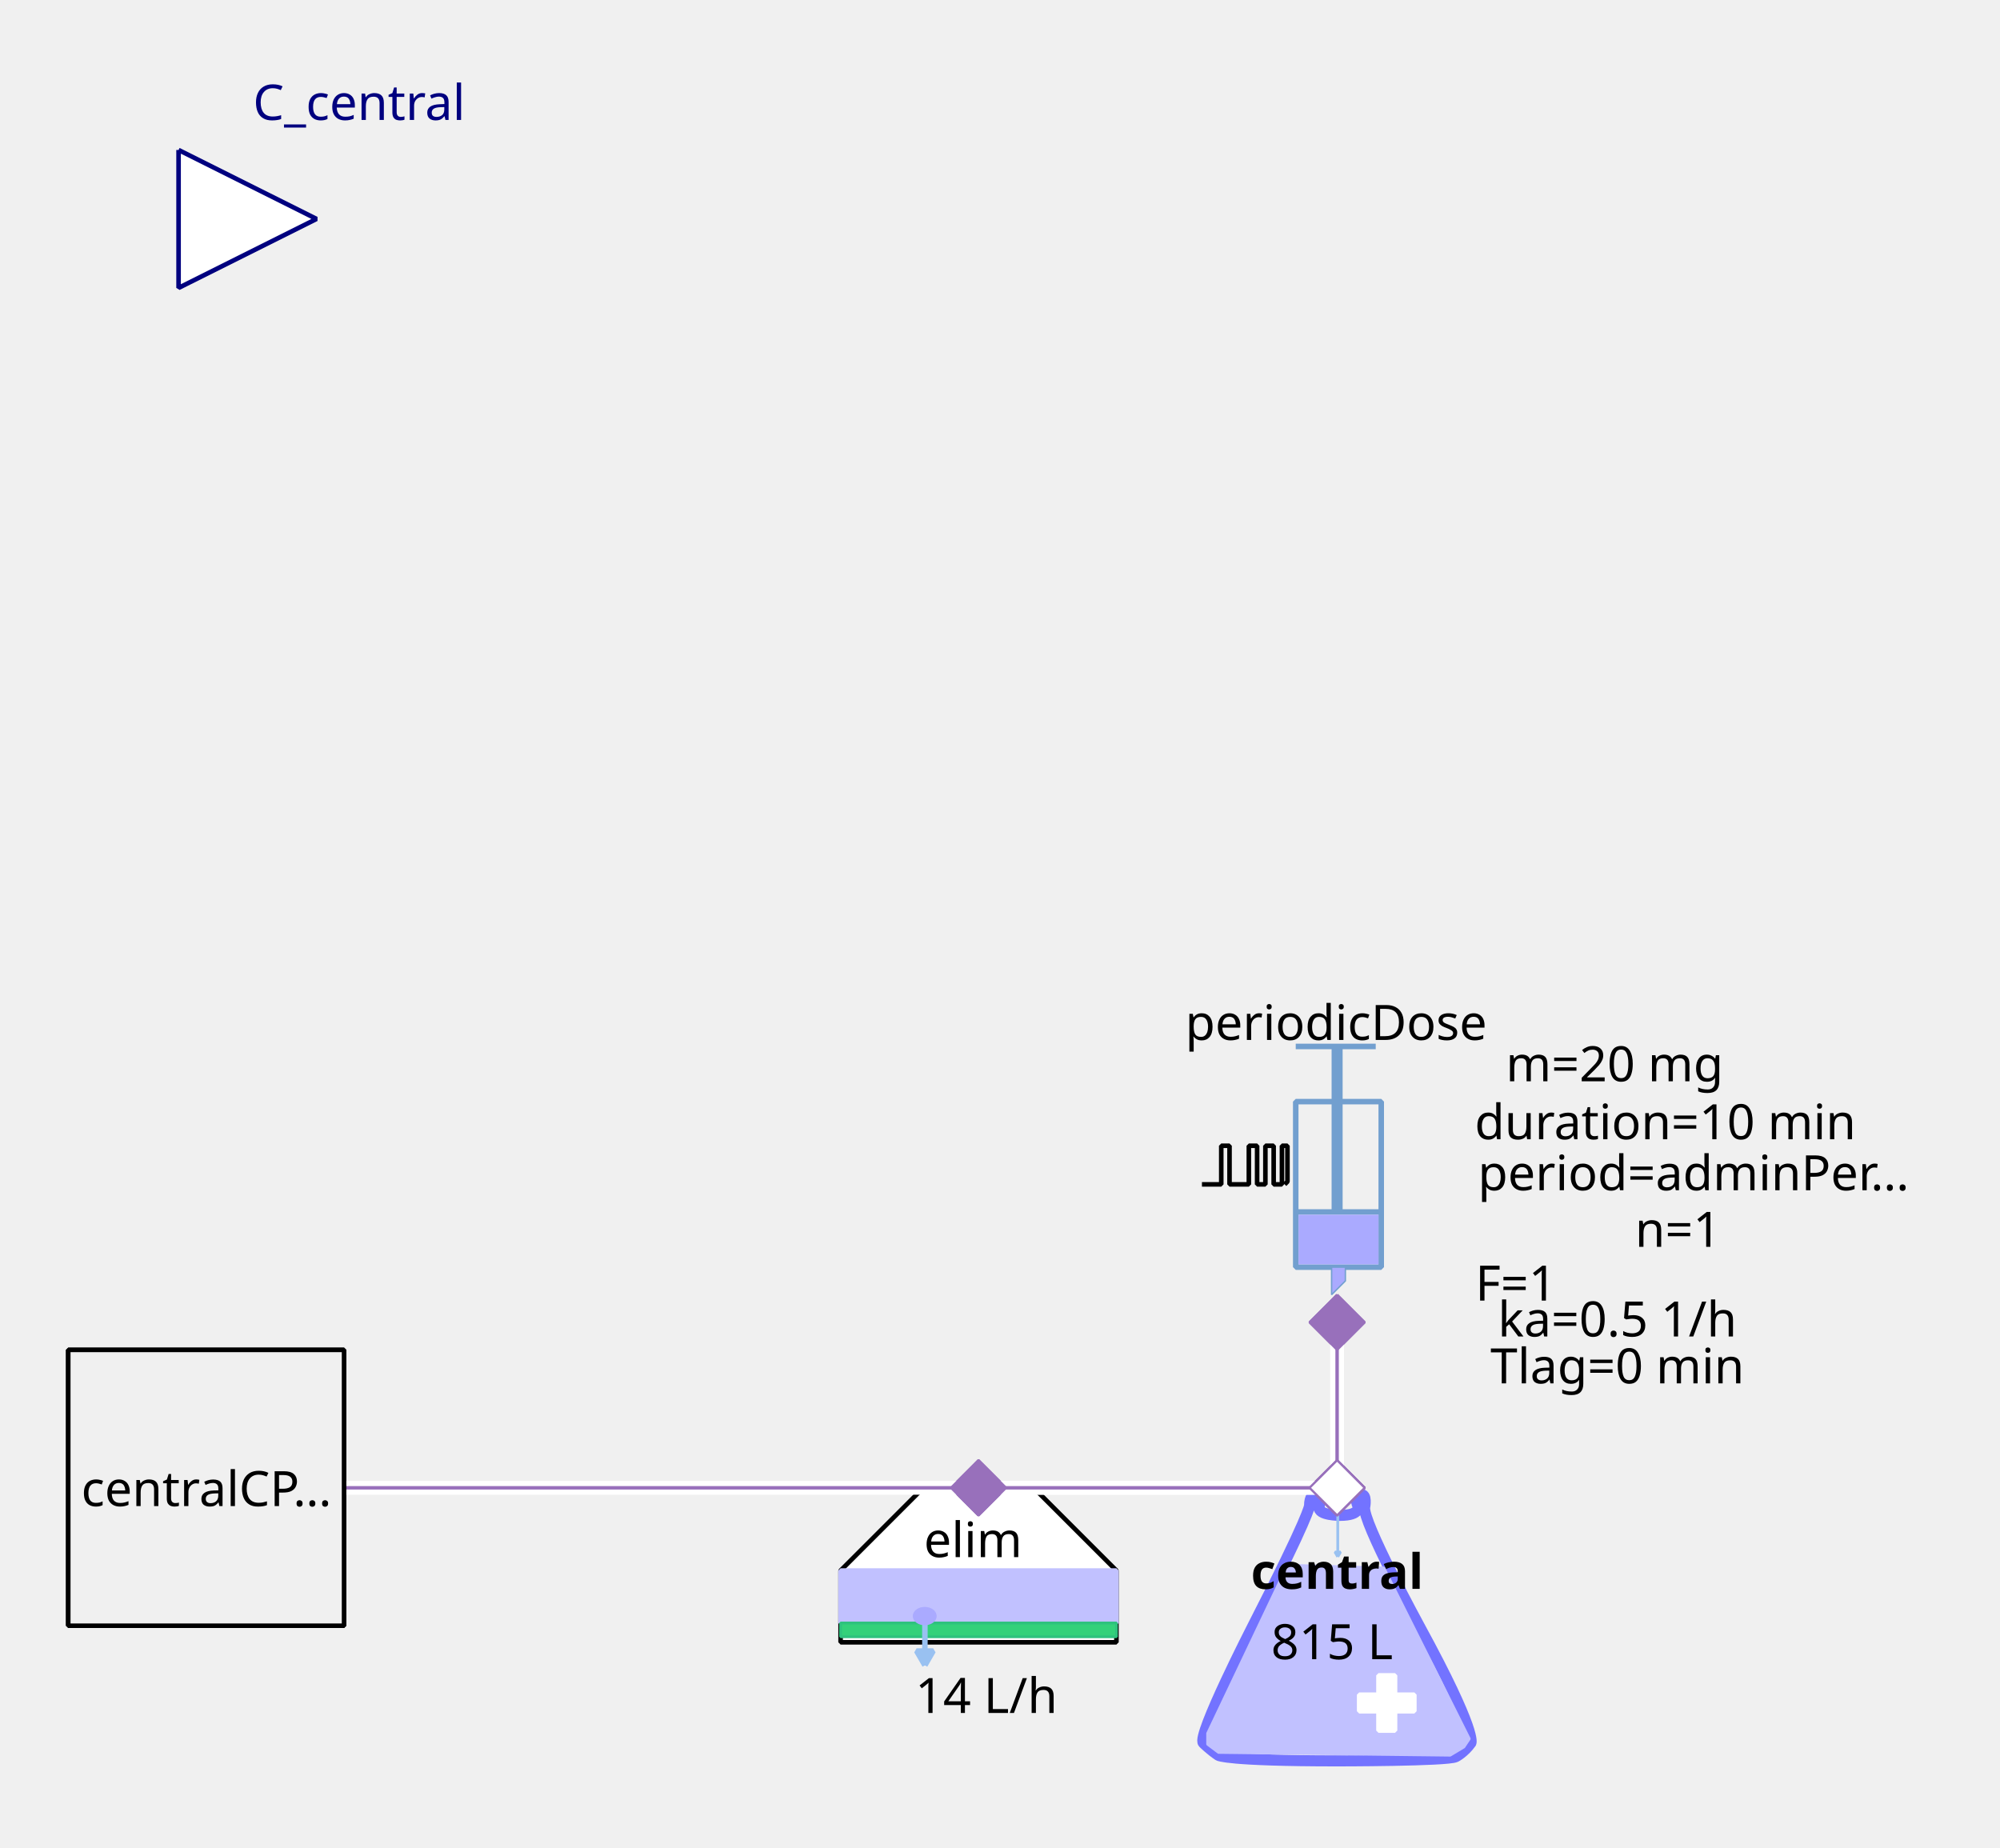
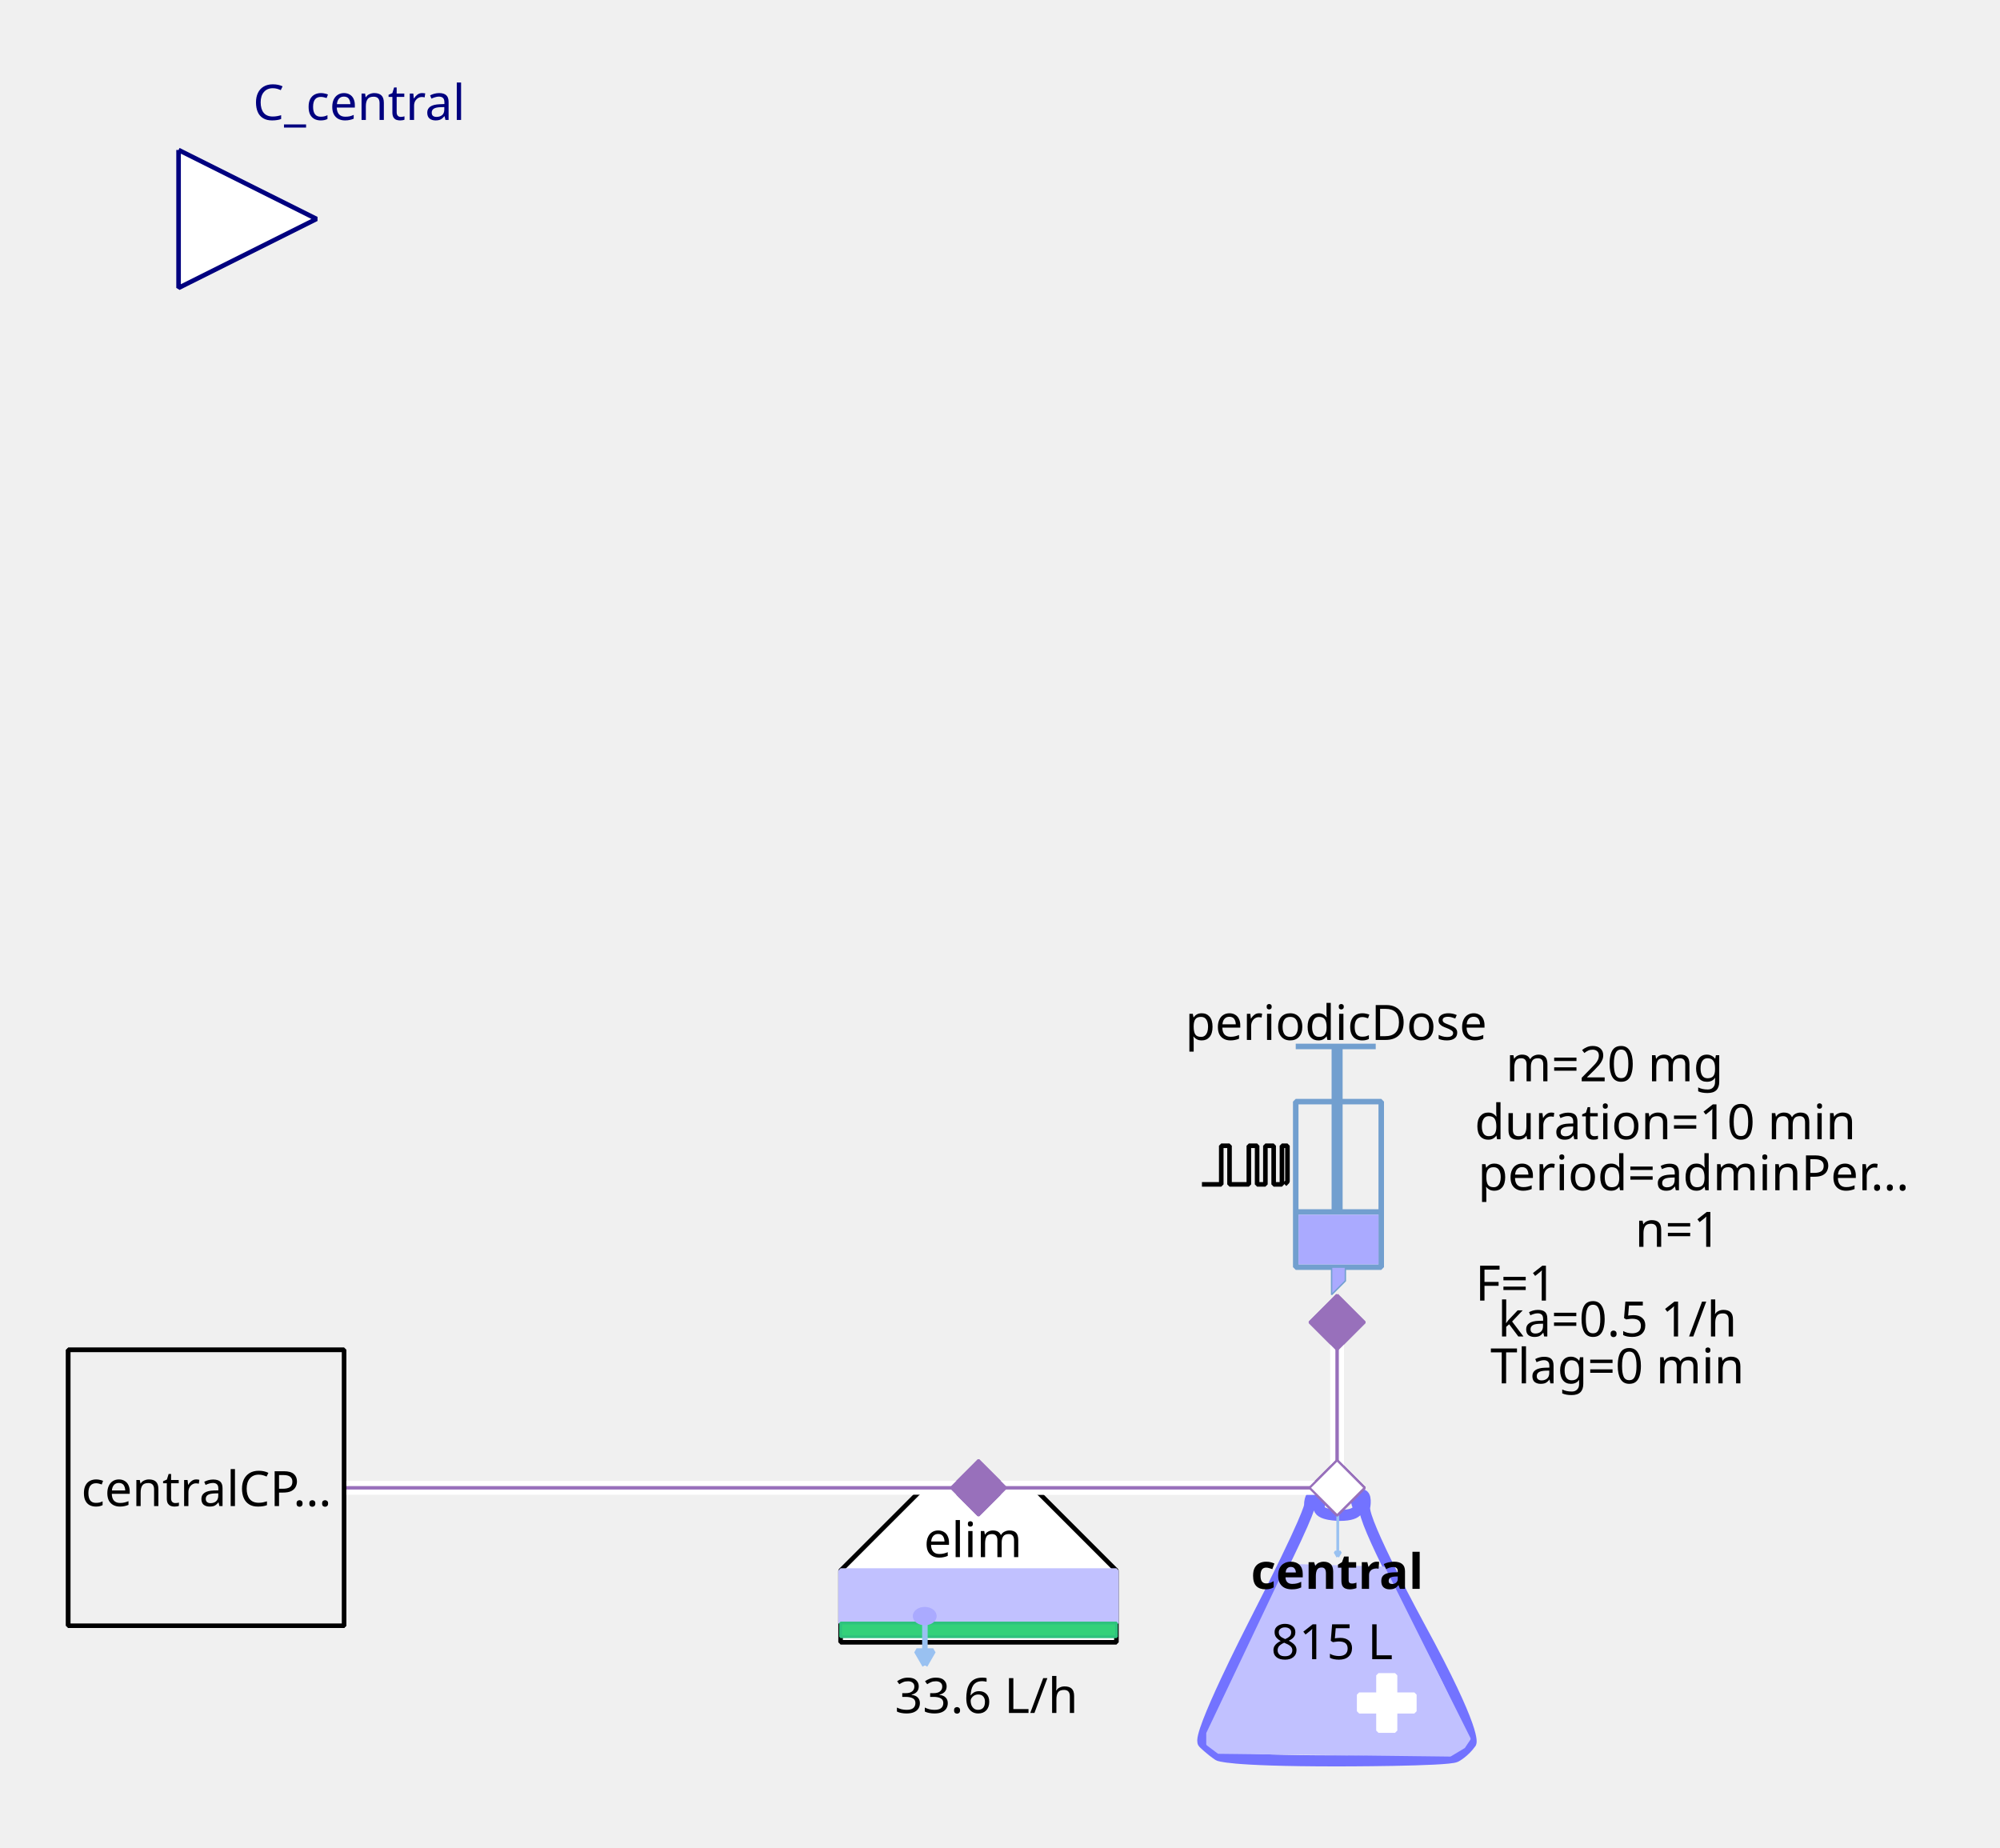
<svg xmlns="http://www.w3.org/2000/svg" width="115.711mm" height="106.892mm" viewBox="0 0 328 303" version="1.2" baseProfile="tiny">
  <defs>
</defs>
  <g fill="none" stroke="black" stroke-width="1" fill-rule="evenodd" stroke-linecap="square" stroke-linejoin="bevel">
    <g fill="none" stroke="#7373ff" stroke-opacity="1" stroke-width="8" stroke-linecap="butt" stroke-linejoin="miter" stroke-miterlimit="1" transform="matrix(0.22619,0,0,-0.22619,219.06,266.619)" font-family="Sans" font-size="10" font-weight="400" font-style="normal">
      <path vector-effect="none" fill-rule="evenodd" d="M-19,87 C-19,87 -19,80 -60,0 C-60,0 -101,-80 -96,-85 C-96,-85 -91,-90 -85,-94 C-85,-94 -79,-98 1,-98 C1,-98 81,-98 87,-95 C87,-95 93,-92 98,-85 C98,-85 103,-78 61,-1 C61,-1 19,76 21,86 C21,86 23,96 18,95 C18,95 13,94 16,87 C16,87 19,80 3,80 C3,80 -13,80 -12,86 C-12,86 -11,92 -12,94 C-12,94 -13,96 -16,95 C-16,95 -19,94 -19,87 " />
    </g>
    <g fill="#c1c1ff" fill-opacity="1" stroke="#c1c1ff" stroke-opacity="1" stroke-width="1.75" stroke-linecap="butt" stroke-linejoin="miter" stroke-miterlimit="1" transform="matrix(0.22619,0,0,-0.22619,219.06,272.5)" font-family="Sans" font-size="10" font-weight="400" font-style="normal">
      <path vector-effect="none" fill-rule="evenodd" d="M-35,70 L-93,-52 L-93,-60 L-85,-66 L83,-68 L93,-62 L97,-56 L35,68 L-35,70" />
    </g>
    <g fill="#ffffff" fill-opacity="1" stroke="#ffffff" stroke-opacity="1" stroke-width="1" stroke-linecap="butt" stroke-linejoin="miter" stroke-miterlimit="1" transform="matrix(0.22619,0,0,0.22619,227.429,279.286)" font-family="Sans" font-size="10" font-weight="400" font-style="normal">
      <rect vector-effect="non-scaling-stroke" x="-6" y="-20" width="12" height="40" />
    </g>
    <g fill="#ffffff" fill-opacity="1" stroke="#ffffff" stroke-opacity="1" stroke-width="1" stroke-linecap="butt" stroke-linejoin="miter" stroke-miterlimit="1" transform="matrix(0,0.22619,-0.22619,0,227.429,279.286)" font-family="Sans" font-size="10" font-weight="400" font-style="normal">
      <rect vector-effect="non-scaling-stroke" x="-6" y="-20" width="12" height="40" />
    </g>
    <g fill="none" stroke="#99c1f1" stroke-opacity="1" stroke-width="2" stroke-linecap="butt" stroke-linejoin="miter" stroke-miterlimit="1" transform="matrix(0.22619,0,0,-0.22619,219.392,251.697)" font-family="Sans" font-size="10" font-weight="400" font-style="normal">
      <path vector-effect="none" fill-rule="evenodd" d="M0,16 L0,-16" />
    </g>
    <g fill="#99c1f1" fill-opacity="1" stroke="#99c1f1" stroke-opacity="1" stroke-width="2" stroke-linecap="butt" stroke-linejoin="miter" stroke-miterlimit="1" transform="matrix(0.22619,0,0,-0.22619,219.392,251.697)" font-family="Sans" font-size="10" font-weight="400" font-style="normal">
      <path vector-effect="none" fill-rule="evenodd" d="M0,-16 L2,-12.536 L-2,-12.536 L0,-16" />
    </g>
    <g fill="none" stroke="#000000" stroke-opacity="1" stroke-width="1" stroke-linecap="butt" stroke-linejoin="miter" stroke-miterlimit="1" transform="matrix(1,0,0,1,219.286,257.571)" font-family="Noto Sans" font-size="8" font-weight="700" font-style="normal">
      <text fill="#000000" fill-opacity="1" stroke="none" xml:space="preserve" x="-14.141" y="3" font-family="Noto Sans" font-size="8" font-weight="700" font-style="normal">central</text>
    </g>
    <g fill="none" stroke="#000000" stroke-opacity="1" stroke-width="1" stroke-linecap="butt" stroke-linejoin="miter" stroke-miterlimit="1" transform="matrix(1,0,0,1,219.06,269.107)" font-family="Noto Sans" font-size="8" font-weight="400" font-style="normal">
      <text fill="#000000" fill-opacity="1" stroke="none" xml:space="preserve" x="-0.606" y="3" font-family="Noto Sans" font-size="8" font-weight="400" font-style="normal" text-anchor="middle">815 L</text>
    </g>
    <g fill="#ffffff" fill-opacity="1" stroke="#9870bb" stroke-opacity="1" stroke-width="8" stroke-linecap="butt" stroke-linejoin="miter" stroke-miterlimit="1" transform="matrix(0.0452381,0,0,-0.0452381,219.286,244)" font-family="Sans" font-size="10" font-weight="400" font-style="normal">
      <path vector-effect="none" fill-rule="evenodd" d="M-100,0 L0,100 L100,0 L0,-100 L-100,0" />
    </g>
    <g fill="#ffffff" fill-opacity="1" stroke="#000000" stroke-opacity="1" stroke-width="1" stroke-linecap="butt" stroke-linejoin="miter" stroke-miterlimit="1" transform="matrix(0.22619,0,0,-0.22619,160.476,266.619)" font-family="Sans" font-size="10" font-weight="400" font-style="normal">
      <path vector-effect="non-scaling-stroke" fill-rule="evenodd" d="M-40,100 L40,100 L100,40 L100,-12 L80,-12 L-76,-12 L-100,-12 L-100,40 L-100,40 L-40,100" />
    </g>
    <g fill="none" stroke="#000000" stroke-opacity="1" stroke-width="1" stroke-linecap="butt" stroke-linejoin="miter" stroke-miterlimit="1" transform="matrix(1,0,0,1,159.571,252.369)" font-family="Noto Sans" font-size="8" font-weight="400" font-style="normal">
      <text fill="#000000" fill-opacity="1" stroke="none" xml:space="preserve" x="-8.047" y="3" font-family="Noto Sans" font-size="8" font-weight="400" font-style="normal">elim</text>
    </g>
    <g fill="#c1c1ff" fill-opacity="1" stroke="#c1c1ff" stroke-opacity="1" stroke-width="1" stroke-linecap="butt" stroke-linejoin="miter" stroke-miterlimit="1" transform="matrix(0.22619,0,0,0.22619,160.476,261.869)" font-family="Sans" font-size="10" font-weight="400" font-style="normal">
      <rect vector-effect="non-scaling-stroke" x="-100" y="-19" width="200" height="38" />
    </g>
    <g fill="#33d17a" fill-opacity="1" stroke="#2ec27e" stroke-opacity="1" stroke-width="2" stroke-linecap="butt" stroke-linejoin="miter" stroke-miterlimit="1" transform="matrix(0.22619,0,0,0.22619,160.476,267.298)" font-family="Sans" font-size="10" font-weight="400" font-style="normal">
      <rect x="-100" y="-5" width="200" height="10" />
    </g>
    <g fill="none" stroke="#99c1f1" stroke-opacity="1" stroke-width="4" stroke-linecap="butt" stroke-linejoin="miter" stroke-miterlimit="1" transform="matrix(0.22619,0,0,-0.22619,151.683,269.496)" font-family="Sans" font-size="10" font-weight="400" font-style="normal">
      <path vector-effect="none" fill-rule="evenodd" d="M0,16 L0,-16" />
    </g>
    <g fill="#99c1f1" fill-opacity="1" stroke="#99c1f1" stroke-opacity="1" stroke-width="4" stroke-linecap="butt" stroke-linejoin="miter" stroke-miterlimit="1" transform="matrix(0.22619,0,0,-0.22619,151.683,269.496)" font-family="Sans" font-size="10" font-weight="400" font-style="normal">
      <path vector-effect="none" fill-rule="evenodd" d="M0,-16 L6,-5.608 L-6,-5.608 L0,-16" />
    </g>
    <g fill="#aaaaff" fill-opacity="1" stroke="#aaaaff" stroke-opacity="1" stroke-width="1" stroke-linecap="butt" stroke-linejoin="miter" stroke-miterlimit="1" transform="matrix(0.22619,0,0,-0.22619,151.655,265.036)" font-family="Sans" font-size="10" font-weight="400" font-style="normal">
      <path vector-effect="non-scaling-stroke" fill-rule="evenodd" d="M7,0 C7,-2.761 3.866,-5 0,-5 C-3.866,-5 -7,-2.761 -7,0 C-7,2.761 -3.866,5 0,5 C3.866,5 7,2.761 7,0 " />
    </g>
    <g fill="none" stroke="#000000" stroke-opacity="1" stroke-width="1" stroke-linecap="butt" stroke-linejoin="miter" stroke-miterlimit="1" transform="matrix(1,0,0,1,161.155,277.929)" font-family="Noto Sans" font-size="8" font-weight="400" font-style="normal">
-       <text fill="#000000" fill-opacity="1" stroke="none" xml:space="preserve" x="0.613" y="3" font-family="Noto Sans" font-size="8" font-weight="400" font-style="normal" text-anchor="middle">14 L/h</text>
+       <text fill="#000000" fill-opacity="1" stroke="none" xml:space="preserve" x="0.613" y="3" font-family="Noto Sans" font-size="8" font-weight="400" font-style="normal" text-anchor="middle">33.6 L/h</text>
    </g>
    <g fill="#9870bb" fill-opacity="1" stroke="#9870bb" stroke-opacity="1" stroke-width="8" stroke-linecap="butt" stroke-linejoin="miter" stroke-miterlimit="1" transform="matrix(0.0452381,0,0,-0.0452381,160.476,244)" font-family="Sans" font-size="10" font-weight="400" font-style="normal">
      <path vector-effect="none" fill-rule="evenodd" d="M-100,0 L0,100 L100,0 L0,-100 L-100,0" />
    </g>
    <g fill="none" stroke="#729fcf" stroke-opacity="1" stroke-width="4" stroke-linecap="butt" stroke-linejoin="miter" stroke-miterlimit="1" transform="matrix(0.22619,0,0,0.22619,215.214,195.595)" font-family="Sans" font-size="10" font-weight="400" font-style="normal">
      <rect x="-12" y="-66" width="62" height="120" />
    </g>
    <g fill="none" stroke="#729fcf" stroke-opacity="1" stroke-width="8" stroke-linecap="butt" stroke-linejoin="miter" stroke-miterlimit="1" transform="matrix(0.22619,0,0,-0.22619,219.286,176.369)" font-family="Sans" font-size="10" font-weight="400" font-style="normal">
      <path vector-effect="none" fill-rule="evenodd" d="M0,21 L0,-99" />
    </g>
    <g fill="none" stroke="#729fcf" stroke-opacity="1" stroke-width="4" stroke-linecap="butt" stroke-linejoin="miter" stroke-miterlimit="1" transform="matrix(0.22619,0,0,-0.22619,219.06,171.619)" font-family="Sans" font-size="10" font-weight="400" font-style="normal">
      <path vector-effect="none" fill-rule="evenodd" d="M-29,0 L29,0" />
    </g>
    <g fill="none" stroke="#729fcf" stroke-opacity="1" stroke-width="4" stroke-linecap="butt" stroke-linejoin="miter" stroke-miterlimit="1" transform="matrix(0.22619,0,0,-0.22619,219.512,198.762)" font-family="Sans" font-size="10" font-weight="400" font-style="normal">
      <path vector-effect="none" fill-rule="evenodd" d="M-31,0 L31,0" />
    </g>
    <g fill="#aaaaff" fill-opacity="1" stroke="none" transform="matrix(0.22619,0,0,0.22619,219.512,203.286)" font-family="Sans" font-size="10" font-weight="400" font-style="normal">
      <rect vector-effect="non-scaling-stroke" x="-29" y="-18" width="58" height="36" />
    </g>
    <g fill="none" stroke="#000000" stroke-opacity="1" stroke-width="1" stroke-linecap="butt" stroke-linejoin="miter" stroke-miterlimit="1" transform="matrix(1,0,0,1,219.06,167.548)" font-family="Noto Sans" font-size="8" font-weight="400" font-style="normal">
      <text fill="#000000" fill-opacity="1" stroke="none" xml:space="preserve" x="-24.688" y="3" font-family="Noto Sans" font-size="8" font-weight="400" font-style="normal">periodicDose</text>
    </g>
    <g fill="#aaaaff" fill-opacity="1" stroke="#729fcf" stroke-opacity="1" stroke-width="1" stroke-linecap="butt" stroke-linejoin="miter" stroke-miterlimit="1" transform="matrix(0.22619,0,0,-0.22619,218.833,210.071)" font-family="Sans" font-size="10" font-weight="400" font-style="normal">
      <path vector-effect="none" fill-rule="evenodd" d="M-2,10 L-2,-10 L8,0 L8,10 L-2,10" />
    </g>
    <g fill="none" stroke="#000000" stroke-opacity="1" stroke-width="1" stroke-linecap="butt" stroke-linejoin="miter" stroke-miterlimit="1" transform="matrix(1,0,0,1,277.869,174.333)" font-family="Noto Sans" font-size="8" font-weight="400" font-style="normal">
      <text fill="#000000" fill-opacity="1" stroke="none" xml:space="preserve" x="-13.073" y="3" font-family="Noto Sans" font-size="8" font-weight="400" font-style="normal" text-anchor="middle">m=20 mg</text>
    </g>
    <g fill="none" stroke="#000000" stroke-opacity="1" stroke-width="1" stroke-linecap="butt" stroke-linejoin="miter" stroke-miterlimit="1" transform="matrix(1,0,0,1,278.774,192.202)" font-family="Noto Sans" font-size="8" font-weight="400" font-style="normal">
      <text fill="#000000" fill-opacity="1" stroke="none" xml:space="preserve" x="-36.406" y="3" font-family="Noto Sans" font-size="8" font-weight="400" font-style="normal">period=adminPer…</text>
    </g>
    <g fill="none" stroke="#000000" stroke-opacity="1" stroke-width="1" stroke-linecap="butt" stroke-linejoin="miter" stroke-miterlimit="1" transform="matrix(1,0,0,1,277.869,183.833)" font-family="Noto Sans" font-size="8" font-weight="400" font-style="normal">
      <text fill="#000000" fill-opacity="1" stroke="none" xml:space="preserve" x="-4.753" y="3" font-family="Noto Sans" font-size="8" font-weight="400" font-style="normal" text-anchor="middle">duration=10 min</text>
    </g>
    <g fill="none" stroke="#000000" stroke-opacity="1" stroke-width="1" stroke-linecap="butt" stroke-linejoin="miter" stroke-miterlimit="1" transform="matrix(1,0,0,1,278.548,201.476)" font-family="Noto Sans" font-size="8" font-weight="400" font-style="normal">
      <text fill="#000000" fill-opacity="1" stroke="none" xml:space="preserve" x="-3.361" y="3" font-family="Noto Sans" font-size="8" font-weight="400" font-style="normal" text-anchor="middle">n=1</text>
    </g>
    <g fill="none" stroke="#000000" stroke-opacity="1" stroke-width="1" stroke-linecap="butt" stroke-linejoin="miter" stroke-miterlimit="1" transform="matrix(1,0,0,1,270.179,210.298)" font-family="Noto Sans" font-size="8" font-weight="400" font-style="normal">
      <text fill="#000000" fill-opacity="1" stroke="none" xml:space="preserve" x="-21.572" y="3" font-family="Noto Sans" font-size="8" font-weight="400" font-style="normal" text-anchor="middle">F=1</text>
    </g>
    <g fill="none" stroke="#000000" stroke-opacity="1" stroke-width="1" stroke-linecap="butt" stroke-linejoin="miter" stroke-miterlimit="1" transform="matrix(0.22619,0,0,-0.22619,204.131,191.118)" font-family="Sans" font-size="10" font-weight="400" font-style="normal">
      <path vector-effect="non-scaling-stroke" fill-rule="evenodd" d="M-31,-13.793 L-17,-13.793 L-17,14.207 L-11,14.207 L-11,-13.793 L3,-13.793 L3,14.207 L9,14.207 L9,-13.793 L15,-13.793 L15,14.207 L21,14.207 L21,-13.793 L27,-13.793 L27,14.207 L31,14.207 L31,-11.793 L29,-13.793" />
    </g>
    <g fill="none" stroke="#000000" stroke-opacity="1" stroke-width="1" stroke-linecap="butt" stroke-linejoin="miter" stroke-miterlimit="1" transform="matrix(1,0,0,1,270.179,216.179)" font-family="Noto Sans" font-size="8" font-weight="400" font-style="normal">
      <text fill="#000000" fill-opacity="1" stroke="none" xml:space="preserve" x="-4.932" y="3" font-family="Noto Sans" font-size="8" font-weight="400" font-style="normal" text-anchor="middle">ka=0.5 1/h</text>
    </g>
    <g fill="none" stroke="#000000" stroke-opacity="1" stroke-width="1" stroke-linecap="butt" stroke-linejoin="miter" stroke-miterlimit="1" transform="matrix(1,0,0,1,270.179,223.869)" font-family="Noto Sans" font-size="8" font-weight="400" font-style="normal">
      <text fill="#000000" fill-opacity="1" stroke="none" xml:space="preserve" x="-4.932" y="3" font-family="Noto Sans" font-size="8" font-weight="400" font-style="normal" text-anchor="middle">Tlag=0 min</text>
    </g>
    <g fill="#9870bb" fill-opacity="1" stroke="#9870bb" stroke-opacity="1" stroke-width="8" stroke-linecap="butt" stroke-linejoin="miter" stroke-miterlimit="1" transform="matrix(0,0.0452381,0.0452381,0,219.286,216.857)" font-family="Sans" font-size="10" font-weight="400" font-style="normal">
      <path vector-effect="none" fill-rule="evenodd" d="M-100,0 L0,100 L100,0 L0,-100 L-100,0" />
    </g>
    <g fill="#ffffff" fill-opacity="1" stroke="#00007f" stroke-opacity="1" stroke-width="1" stroke-linecap="butt" stroke-linejoin="miter" stroke-miterlimit="1" transform="matrix(0.22619,0,0,-0.22619,51.9048,35.9048)" font-family="Sans" font-size="10" font-weight="400" font-style="normal">
      <path vector-effect="non-scaling-stroke" fill-rule="evenodd" d="M-100,50 L0,0 L-100,-50 L-100,50" />
    </g>
    <g fill="none" stroke="#00007f" stroke-opacity="1" stroke-width="1" stroke-linecap="butt" stroke-linejoin="miter" stroke-miterlimit="1" transform="matrix(1,0,0,1,51.9048,-2.54762)" font-family="Noto Sans" font-size="8.078" font-weight="400" font-style="normal">
      <text fill="#00007f" fill-opacity="1" stroke="none" xml:space="preserve" x="-10.422" y="22.219" font-family="Noto Sans" font-size="8.078" font-weight="400" font-style="normal">C_central</text>
    </g>
    <g fill="#f0f0f0" fill-opacity="1" stroke="#000000" stroke-opacity="1" stroke-width="1" stroke-linecap="butt" stroke-linejoin="miter" stroke-miterlimit="1" transform="matrix(0.22619,0,0,-0.22619,33.8095,244)" font-family="Sans" font-size="10" font-weight="400" font-style="normal">
      <rect vector-effect="non-scaling-stroke" x="-100" y="-100" width="200" height="200" />
    </g>
    <g fill="none" stroke="#000000" stroke-opacity="1" stroke-width="1" stroke-linecap="butt" stroke-linejoin="miter" stroke-miterlimit="1" transform="matrix(1,0,0,1,33.8095,244)" font-family="Noto Sans" font-size="8" font-weight="400" font-style="normal">
      <text fill="#000000" fill-opacity="1" stroke="none" xml:space="preserve" x="-20.484" y="3" font-family="Noto Sans" font-size="8" font-weight="400" font-style="normal">centralCP…</text>
    </g>
    <g fill="#ffffff" fill-opacity="1" stroke="none" transform="matrix(2.2619,0,0,-2.2619,260,244)" font-family="Sans" font-size="10" font-weight="400" font-style="normal">
      <path vector-effect="none" fill-rule="nonzero" d="M-18,0.5 L-44,0.5 L-44.5,0.5 L-44.5,-0.5 L-44,-0.5 L-18,-0.5 L-17.5,-0.5 L-17.5,0.5 L-18,0.5" />
    </g>
    <g fill="none" stroke="#9870bb" stroke-opacity="1" stroke-width="0.25" stroke-linecap="butt" stroke-linejoin="miter" stroke-miterlimit="1" transform="matrix(2.2619,0,0,-2.2619,260,244)" font-family="Sans" font-size="10" font-weight="400" font-style="normal">
      <path vector-effect="none" fill-rule="evenodd" d="M-18,0 L-44,0" />
    </g>
    <g fill="#9870bb" fill-opacity="1" stroke="#9870bb" stroke-opacity="1" stroke-width="8" stroke-linecap="butt" stroke-linejoin="miter" stroke-miterlimit="1" transform="matrix(0.0452381,0,0,-0.0452381,160.476,244)" font-family="Sans" font-size="10" font-weight="400" font-style="normal">
      <path vector-effect="none" fill-rule="evenodd" d="M-100,0 L0,100 L100,0 L0,-100 L-100,0" />
    </g>
    <g fill="#ffffff" fill-opacity="1" stroke="#9870bb" stroke-opacity="1" stroke-width="8" stroke-linecap="butt" stroke-linejoin="miter" stroke-miterlimit="1" transform="matrix(0.0452381,0,0,-0.0452381,219.286,244)" font-family="Sans" font-size="10" font-weight="400" font-style="normal">
      <path vector-effect="none" fill-rule="evenodd" d="M-100,0 L0,100 L100,0 L0,-100 L-100,0" />
    </g>
    <g fill="#ffffff" fill-opacity="1" stroke="none" transform="matrix(2.2619,0,0,-2.2619,260,244)" font-family="Sans" font-size="10" font-weight="400" font-style="normal">
      <path vector-effect="none" fill-rule="nonzero" d="M-18.5,12 L-18.5,0 L-18.5,-0.5 L-17.5,-0.5 L-17.5,0 L-17.5,12 L-17.5,12.5 L-18.5,12.5 L-18.5,12" />
    </g>
    <g fill="none" stroke="#9870bb" stroke-opacity="1" stroke-width="0.25" stroke-linecap="butt" stroke-linejoin="miter" stroke-miterlimit="1" transform="matrix(2.2619,0,0,-2.2619,260,244)" font-family="Sans" font-size="10" font-weight="400" font-style="normal">
      <path vector-effect="none" fill-rule="evenodd" d="M-18,12 L-18,0" />
    </g>
    <g fill="#9870bb" fill-opacity="1" stroke="#9870bb" stroke-opacity="1" stroke-width="8" stroke-linecap="butt" stroke-linejoin="miter" stroke-miterlimit="1" transform="matrix(0,0.0452381,0.0452381,0,219.286,216.857)" font-family="Sans" font-size="10" font-weight="400" font-style="normal">
      <path vector-effect="none" fill-rule="evenodd" d="M-100,0 L0,100 L100,0 L0,-100 L-100,0" />
    </g>
    <g fill="#ffffff" fill-opacity="1" stroke="#9870bb" stroke-opacity="1" stroke-width="8" stroke-linecap="butt" stroke-linejoin="miter" stroke-miterlimit="1" transform="matrix(0.0452381,0,0,-0.0452381,219.286,244)" font-family="Sans" font-size="10" font-weight="400" font-style="normal">
      <path vector-effect="none" fill-rule="evenodd" d="M-100,0 L0,100 L100,0 L0,-100 L-100,0" />
    </g>
    <g fill="#ffffff" fill-opacity="1" stroke="none" transform="matrix(2.2619,0,0,-2.2619,260,244)" font-family="Sans" font-size="10" font-weight="400" font-style="normal">
      <path vector-effect="none" fill-rule="nonzero" d="M-18,0.5 L-100,0.5 L-100.5,0.5 L-100.5,-0.5 L-100,-0.5 L-18,-0.5 L-17.5,-0.5 L-17.5,0.5 L-18,0.5" />
    </g>
    <g fill="none" stroke="#9870bb" stroke-opacity="1" stroke-width="0.25" stroke-linecap="butt" stroke-linejoin="miter" stroke-miterlimit="1" transform="matrix(2.2619,0,0,-2.2619,260,244)" font-family="Sans" font-size="10" font-weight="400" font-style="normal">
      <path vector-effect="none" fill-rule="evenodd" d="M-18,0 L-100,0" />
    </g>
    <g fill="#f0f0f0" fill-opacity="1" stroke="#000000" stroke-opacity="1" stroke-width="1" stroke-linecap="butt" stroke-linejoin="miter" stroke-miterlimit="1" transform="matrix(0.22619,0,0,-0.22619,33.8095,244)" font-family="Sans" font-size="10" font-weight="400" font-style="normal">
      <rect vector-effect="non-scaling-stroke" x="-100" y="-100" width="200" height="200" />
    </g>
    <g fill="none" stroke="#000000" stroke-opacity="1" stroke-width="1" stroke-linecap="butt" stroke-linejoin="miter" stroke-miterlimit="1" transform="matrix(1,0,0,1,33.8095,244)" font-family="Noto Sans" font-size="8" font-weight="400" font-style="normal">
      <text fill="#000000" fill-opacity="1" stroke="none" xml:space="preserve" x="-20.484" y="3" font-family="Noto Sans" font-size="8" font-weight="400" font-style="normal">centralCP…</text>
    </g>
    <g fill="#9870bb" fill-opacity="1" stroke="#9870bb" stroke-opacity="1" stroke-width="8" stroke-linecap="butt" stroke-linejoin="miter" stroke-miterlimit="1" transform="matrix(0.0452381,0,0,-0.0452381,160.476,244)" font-family="Sans" font-size="10" font-weight="400" font-style="normal">
      <path vector-effect="none" fill-rule="evenodd" d="M-100,0 L0,100 L100,0 L0,-100 L-100,0" />
    </g>
    <g fill="#ffffff" fill-opacity="1" stroke="#9870bb" stroke-opacity="1" stroke-width="8" stroke-linecap="butt" stroke-linejoin="miter" stroke-miterlimit="1" transform="matrix(0.0452381,0,0,-0.0452381,219.286,244)" font-family="Sans" font-size="10" font-weight="400" font-style="normal">
      <path vector-effect="none" fill-rule="evenodd" d="M-100,0 L0,100 L100,0 L0,-100 L-100,0" />
    </g>
    <g fill="none" stroke="#000000" stroke-opacity="0" stroke-width="2" stroke-linecap="square" stroke-linejoin="bevel" transform="matrix(2.2619,0,0,-2.2619,219.286,266.619)" font-family="Sans" font-size="10" font-weight="400" font-style="normal">
      <polyline fill="none" vector-effect="non-scaling-stroke" points="-1,0 1,0 " />
      <polyline fill="none" vector-effect="non-scaling-stroke" points="0,-1 0,1 " />
    </g>
    <g fill="none" stroke="#000000" stroke-opacity="0" stroke-width="2" stroke-linecap="square" stroke-linejoin="bevel" transform="matrix(2.2619,0,0,-2.2619,160.476,266.619)" font-family="Sans" font-size="10" font-weight="400" font-style="normal">
      <polyline fill="none" vector-effect="non-scaling-stroke" points="-1,0 1,0 " />
      <polyline fill="none" vector-effect="non-scaling-stroke" points="0,-1 0,1 " />
    </g>
    <g fill="none" stroke="#000000" stroke-opacity="0" stroke-width="2" stroke-linecap="square" stroke-linejoin="bevel" transform="matrix(2.2619,0,0,-2.2619,219.286,194.238)" font-family="Sans" font-size="10" font-weight="400" font-style="normal">
      <polyline fill="none" vector-effect="non-scaling-stroke" points="-1,0 1,0 " />
      <polyline fill="none" vector-effect="non-scaling-stroke" points="0,-1 0,1 " />
    </g>
    <g fill="none" stroke="#000000" stroke-opacity="0" stroke-width="2" stroke-linecap="square" stroke-linejoin="bevel" transform="matrix(2.2619,0,0,-2.2619,51.9048,35.9048)" font-family="Sans" font-size="10" font-weight="400" font-style="normal">
      <polyline fill="none" vector-effect="non-scaling-stroke" points="-1,0 1,0 " />
      <polyline fill="none" vector-effect="non-scaling-stroke" points="0,-1 0,1 " />
    </g>
    <g fill="none" stroke="#000000" stroke-opacity="0" stroke-width="2" stroke-linecap="square" stroke-linejoin="bevel" transform="matrix(2.2619,0,0,-2.2619,33.8095,244)" font-family="Sans" font-size="10" font-weight="400" font-style="normal">
      <polyline fill="none" vector-effect="non-scaling-stroke" points="-1,0 1,0 " />
      <polyline fill="none" vector-effect="non-scaling-stroke" points="0,-1 0,1 " />
    </g>
  </g>
</svg>
